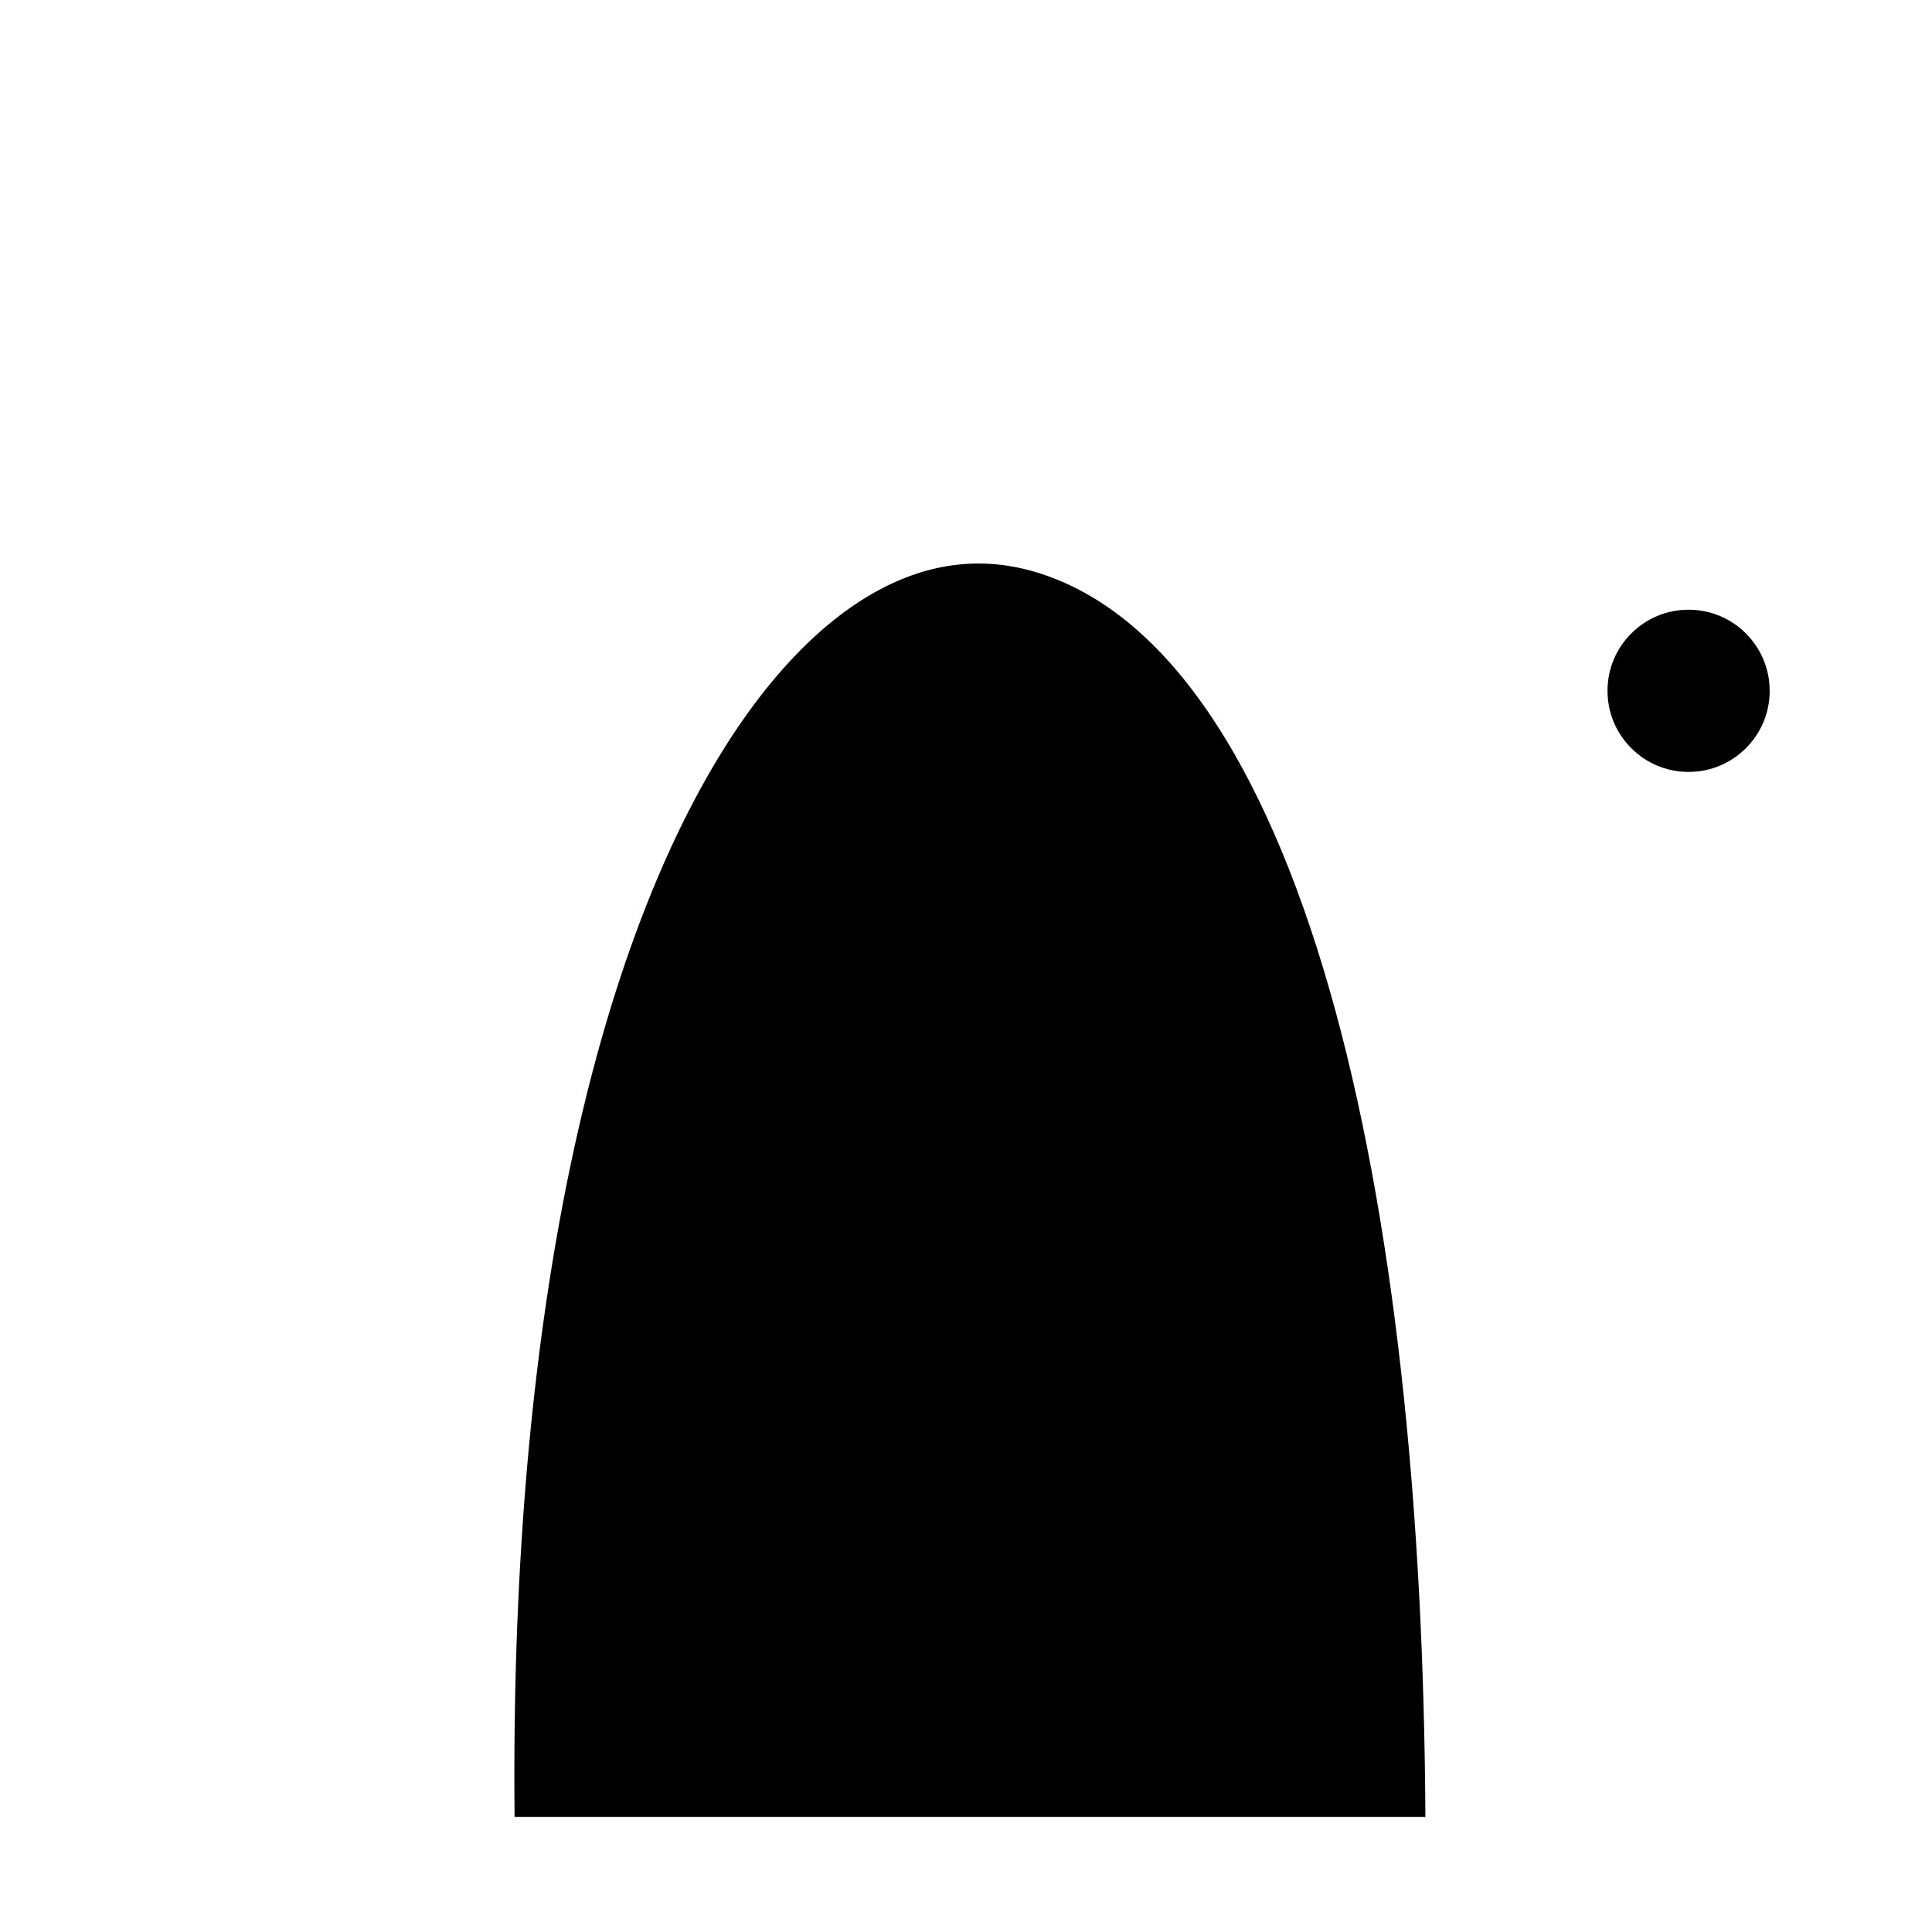
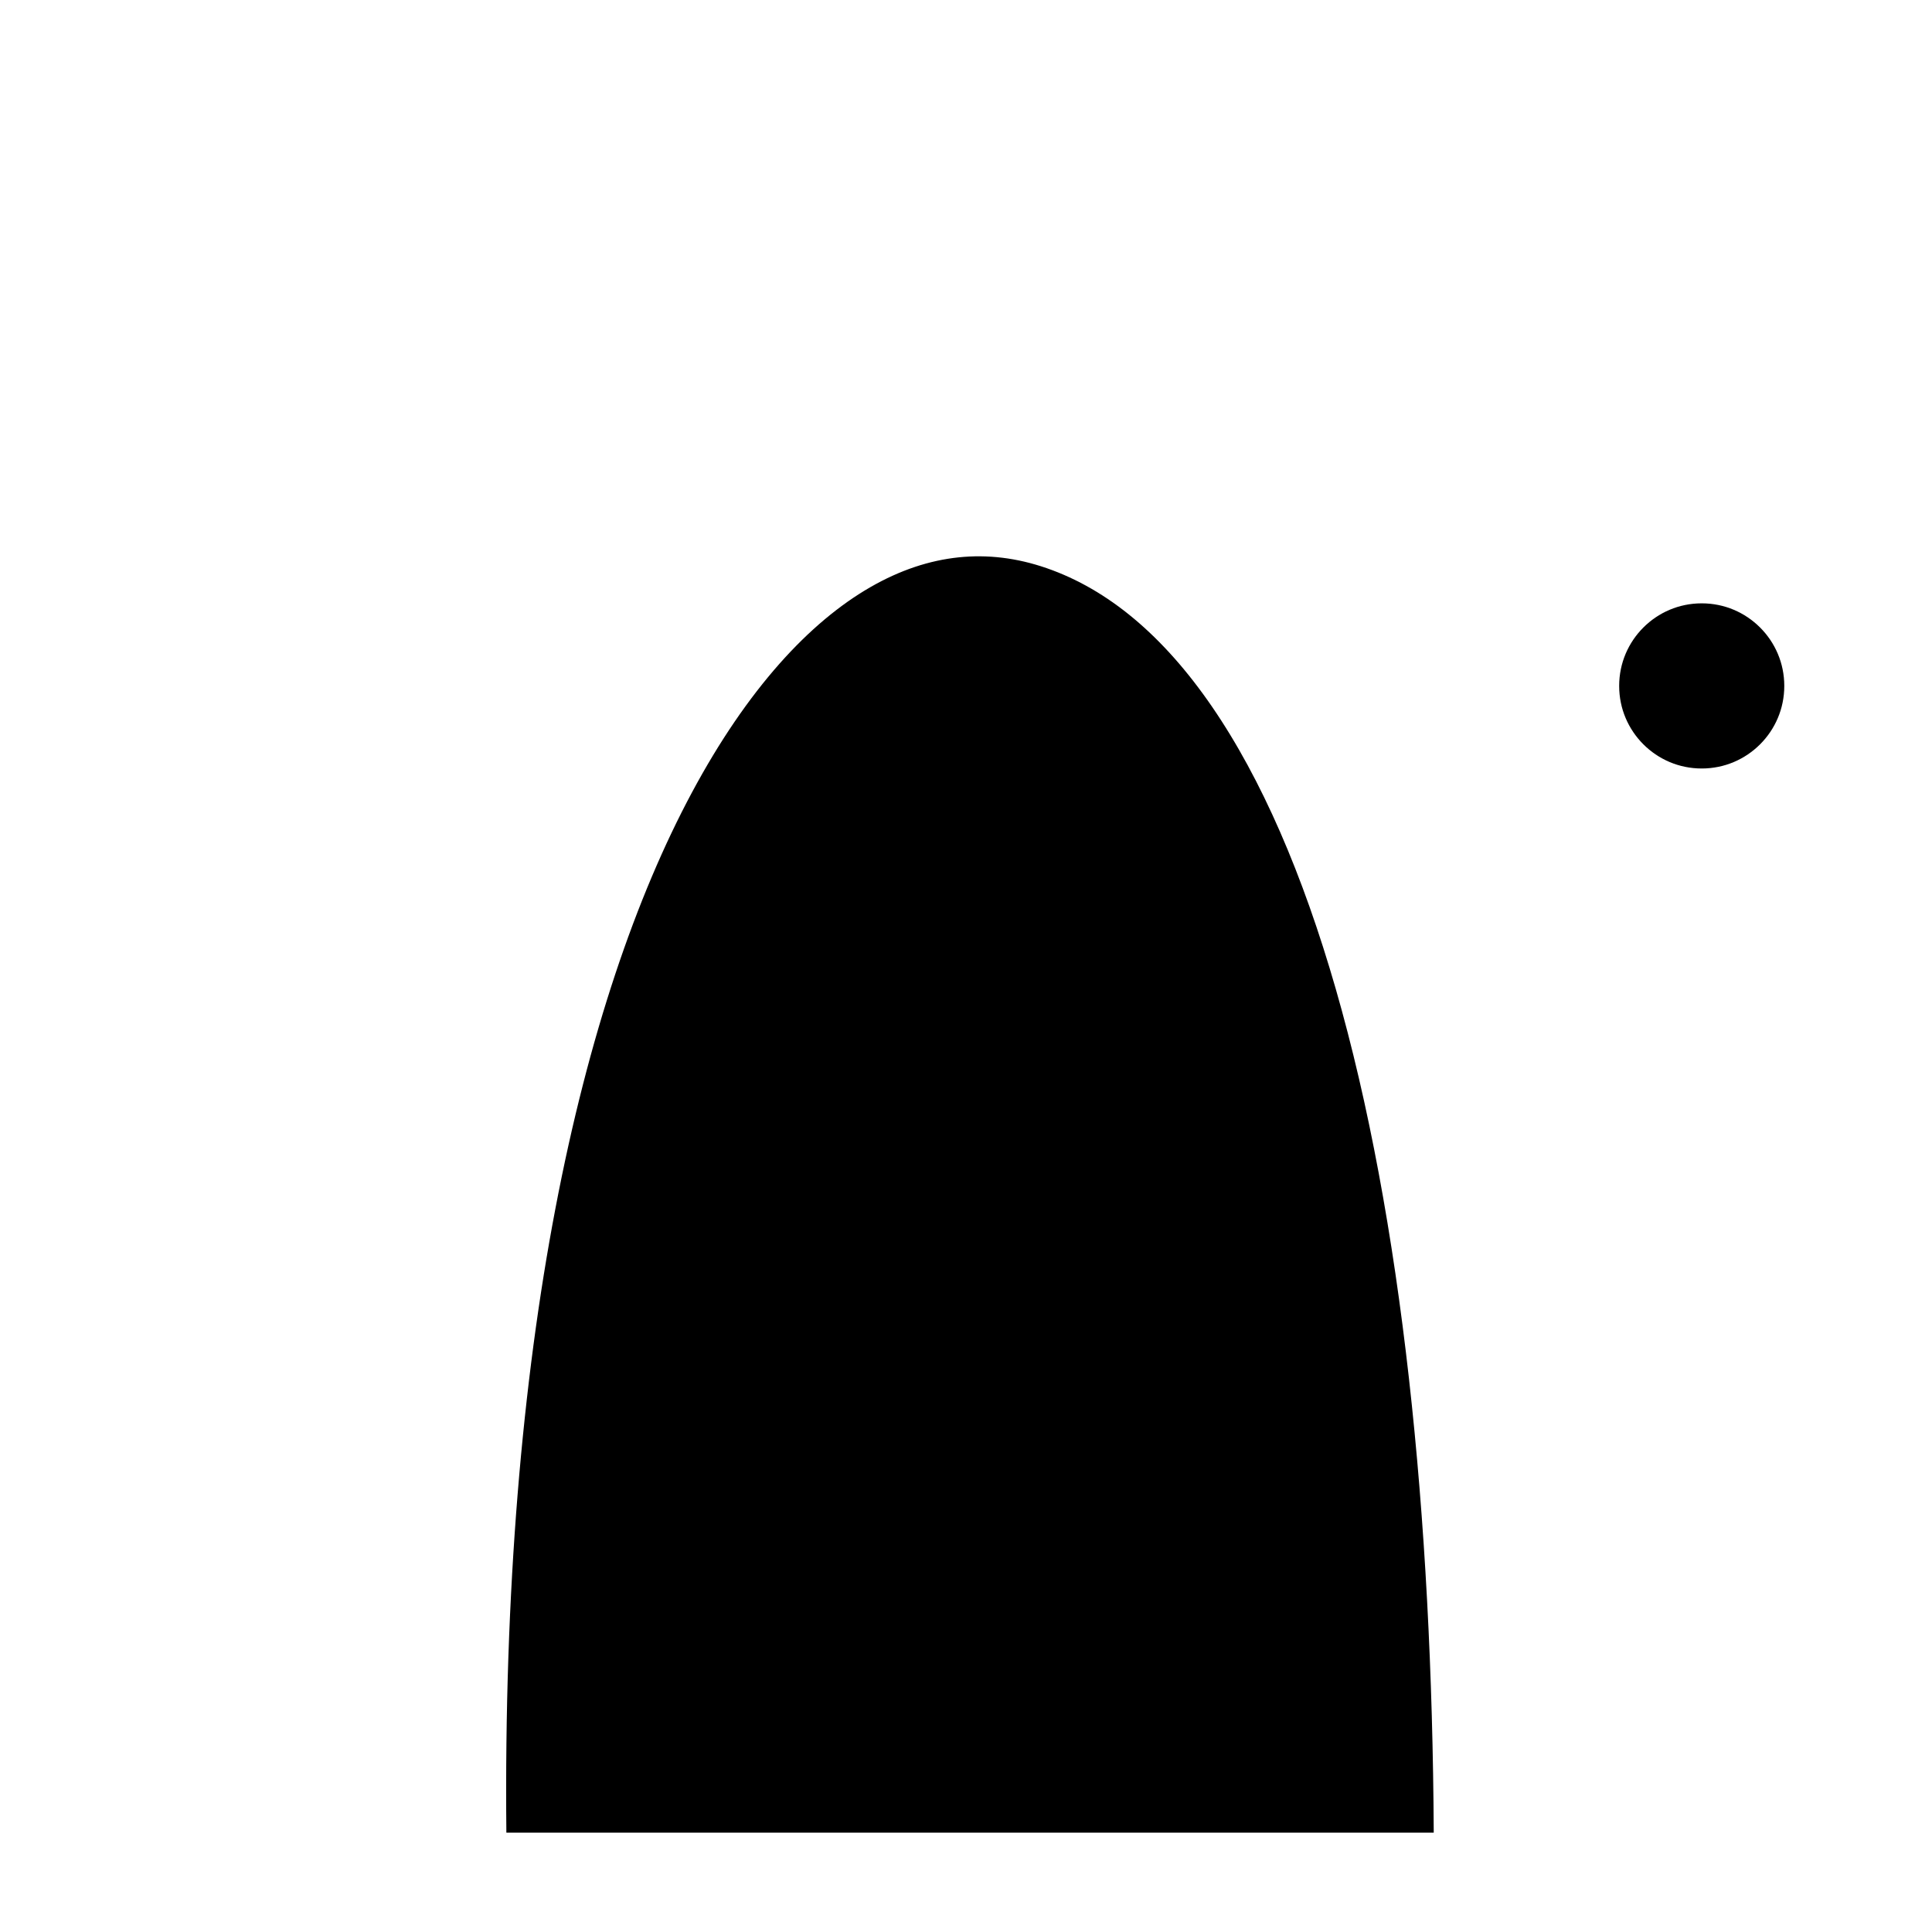
- <svg xmlns="http://www.w3.org/2000/svg" width="100%" height="100%" version="1.1" style="stroke-linecap: round; stroke-linejoin: round; stroke-miterlimit: 20; " viewBox="-21.486 -18.724 164.217 163.154">
+ <svg xmlns="http://www.w3.org/2000/svg" width="100%" height="100%" version="1.1" style="stroke-linecap: round; stroke-linejoin: round; stroke-miterlimit: 20; " viewBox="-20.02 -17.267 161.285 160.241">
  <path id="P-d8-35a4a4" d="M302.996 535.742C302.196 453.777 329.427 416.674 354.756 425.488C380.25 434.359 390.145 482.454 390.414 535.742 " style="stroke: rgb(255, 255, 255); stroke-opacity: 1; stroke-width: 10; fill: rgb(0, 0, 0); fill-opacity: 1;" transform="matrix(1,0,0,1,-285.7442,-400.0523)" />
  <circle id="C-c9-8c8de6" r="11.892" cx="0" cy="0" style="stroke: rgb(255, 255, 255); stroke-opacity: 1; stroke-width: 10; fill: rgb(0, 0, 0); fill-opacity: 1;" transform="matrix(1,0,0,1,122.0416,39.9831)" />
  <circle id="C-9f-2a3445" r="15.226" cx="0" cy="0" style="stroke: rgb(255, 255, 255); stroke-opacity: 1; stroke-width: 10; fill: rgb(3, 0, 172); fill-opacity: 0;" transform="matrix(1,0,0,1,2.53698,5.242105)" />
-   <circle id="C-a0-8c19ff" r="4.423" cx="0" cy="0" style="stroke: rgb(255, 255, 255); stroke-opacity: 0; stroke-width: 1; fill: rgb(255, 0, 0); fill-opacity: 0;" transform="matrix(1,0,0,1,12.61157,7.121989)" />
  <line id="L-c6-87eb52" x1="294.196" y1="471.438" x2="386.999" y2="498.161" style="stroke: rgb(255, 255, 255); stroke-opacity: 1; stroke-width: 10; fill: none; fill-opacity: 0;" transform="matrix(1,0,0,1,-277.2997,-461.1871)" />
-   <defs id="SvgjsDefs12821" />
+   <defs id="SvgjsDefs1679" />
</svg>
